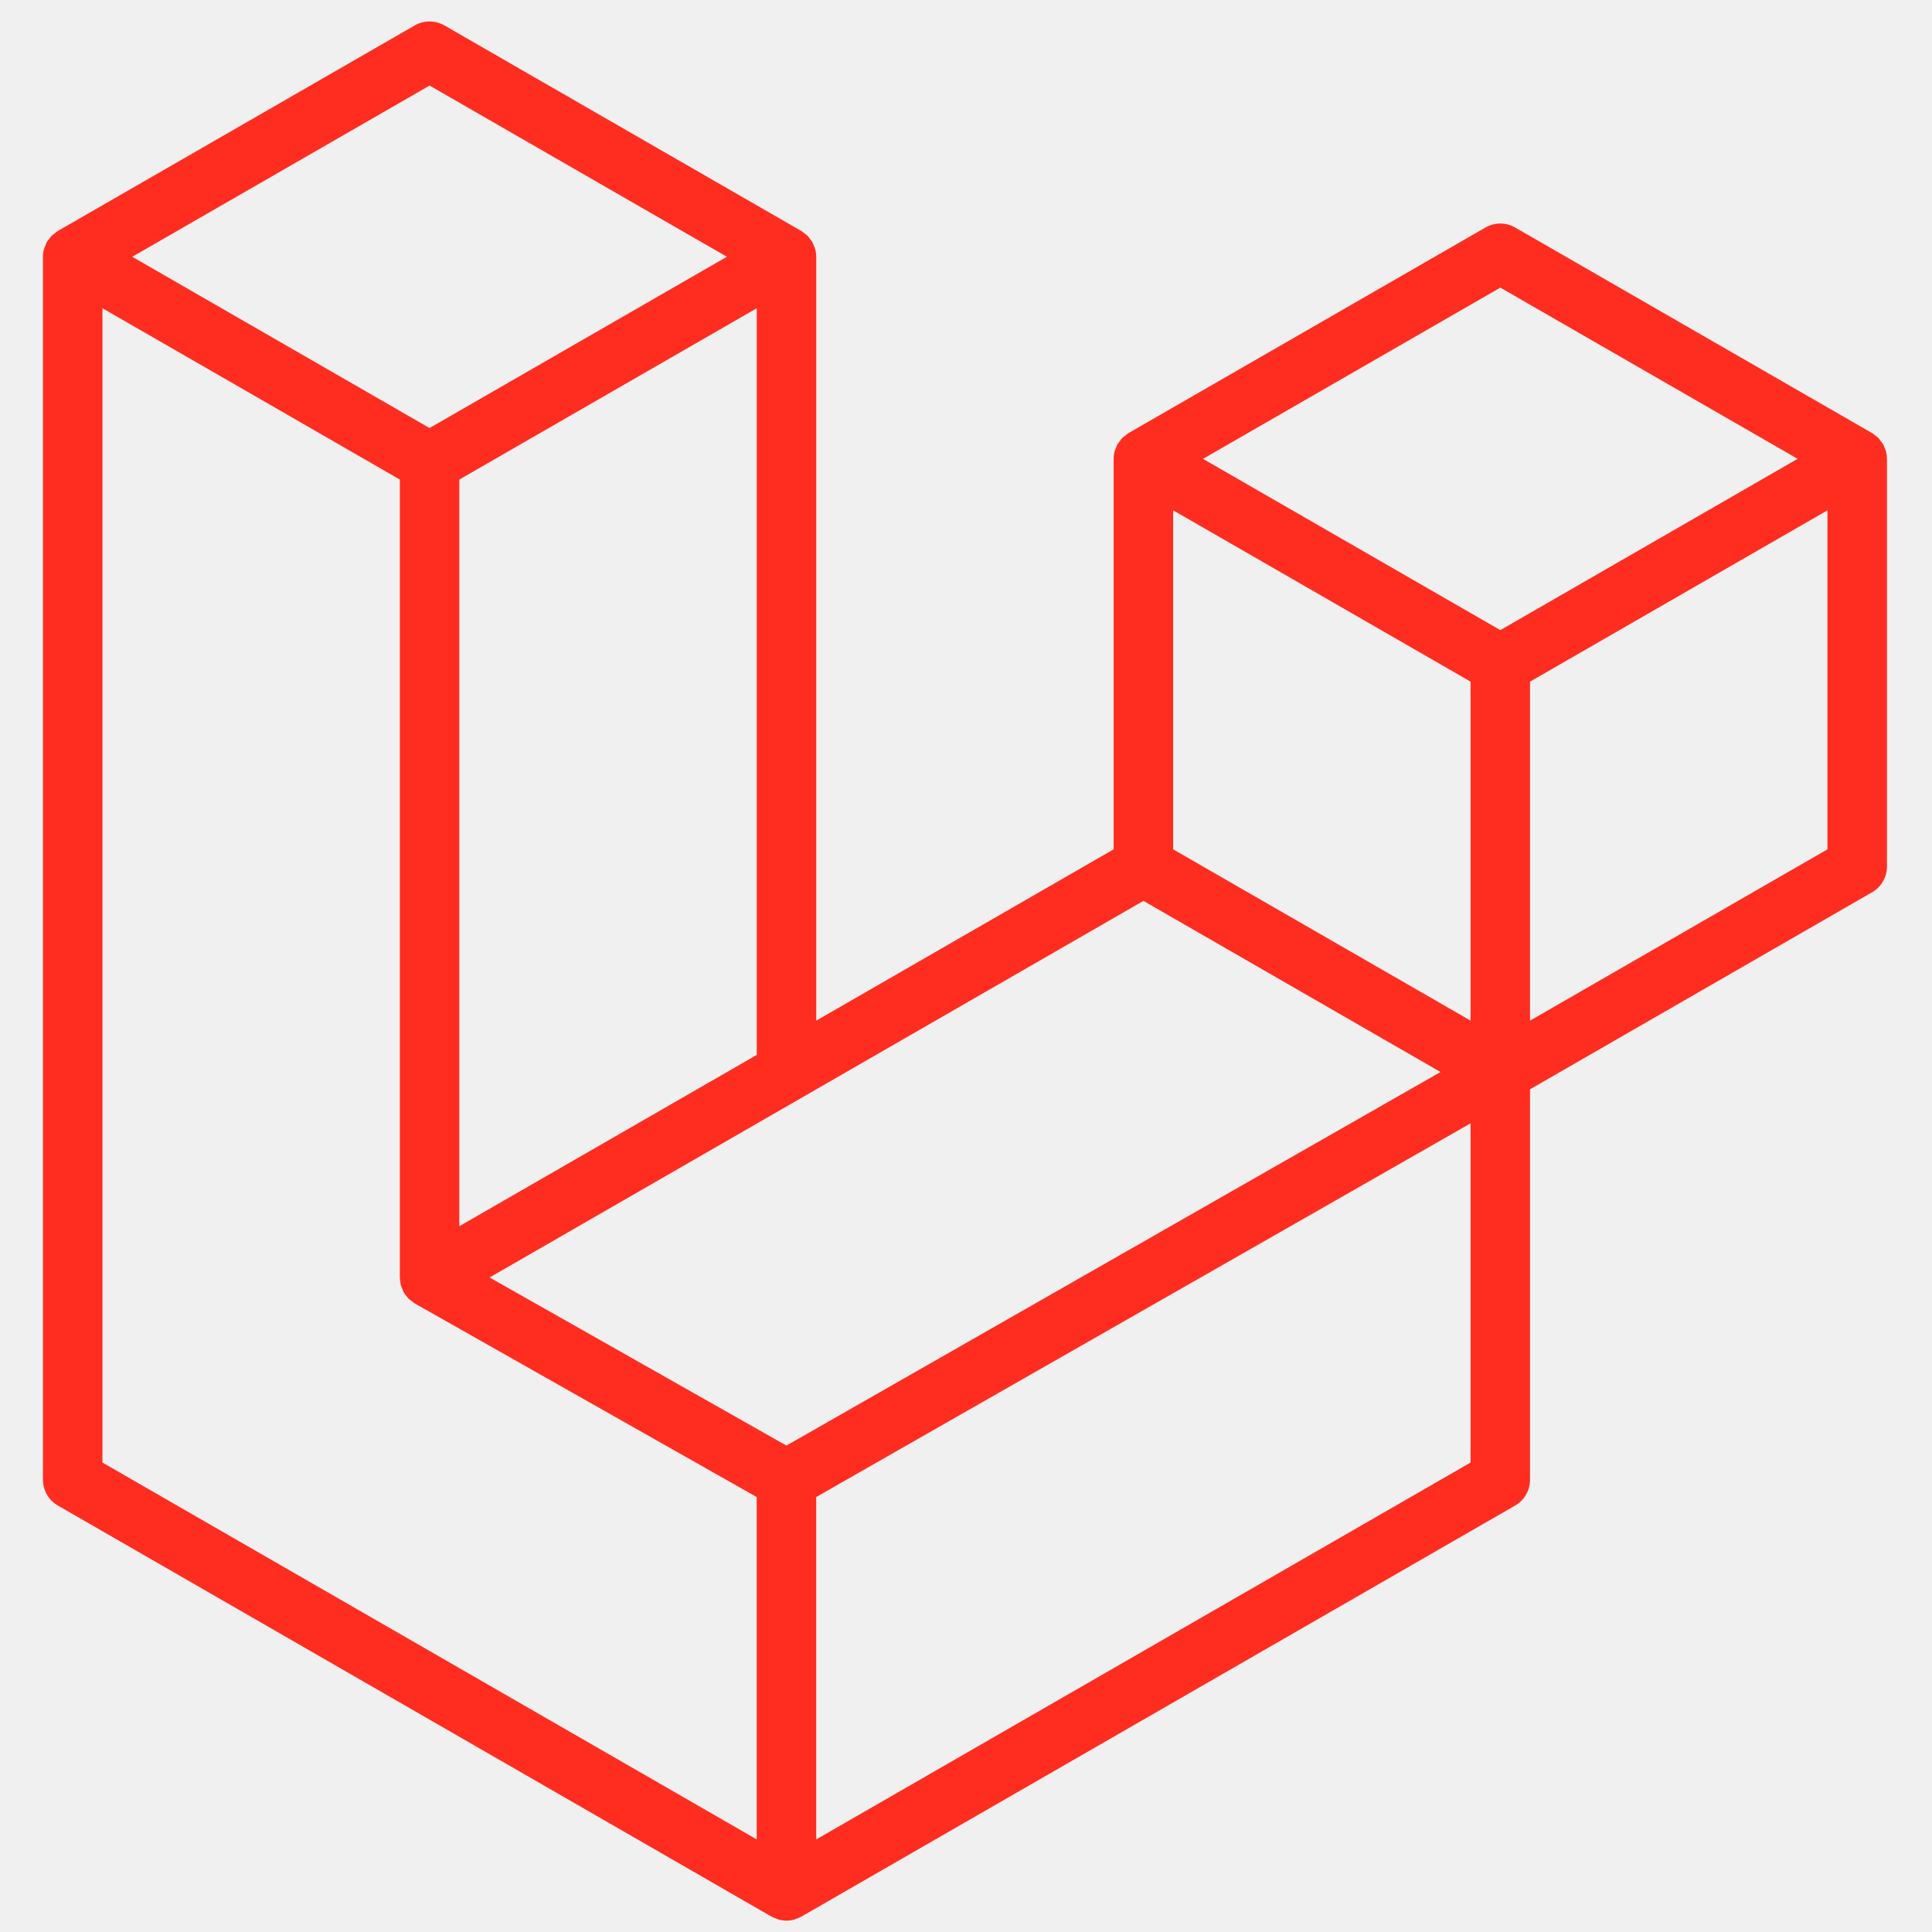
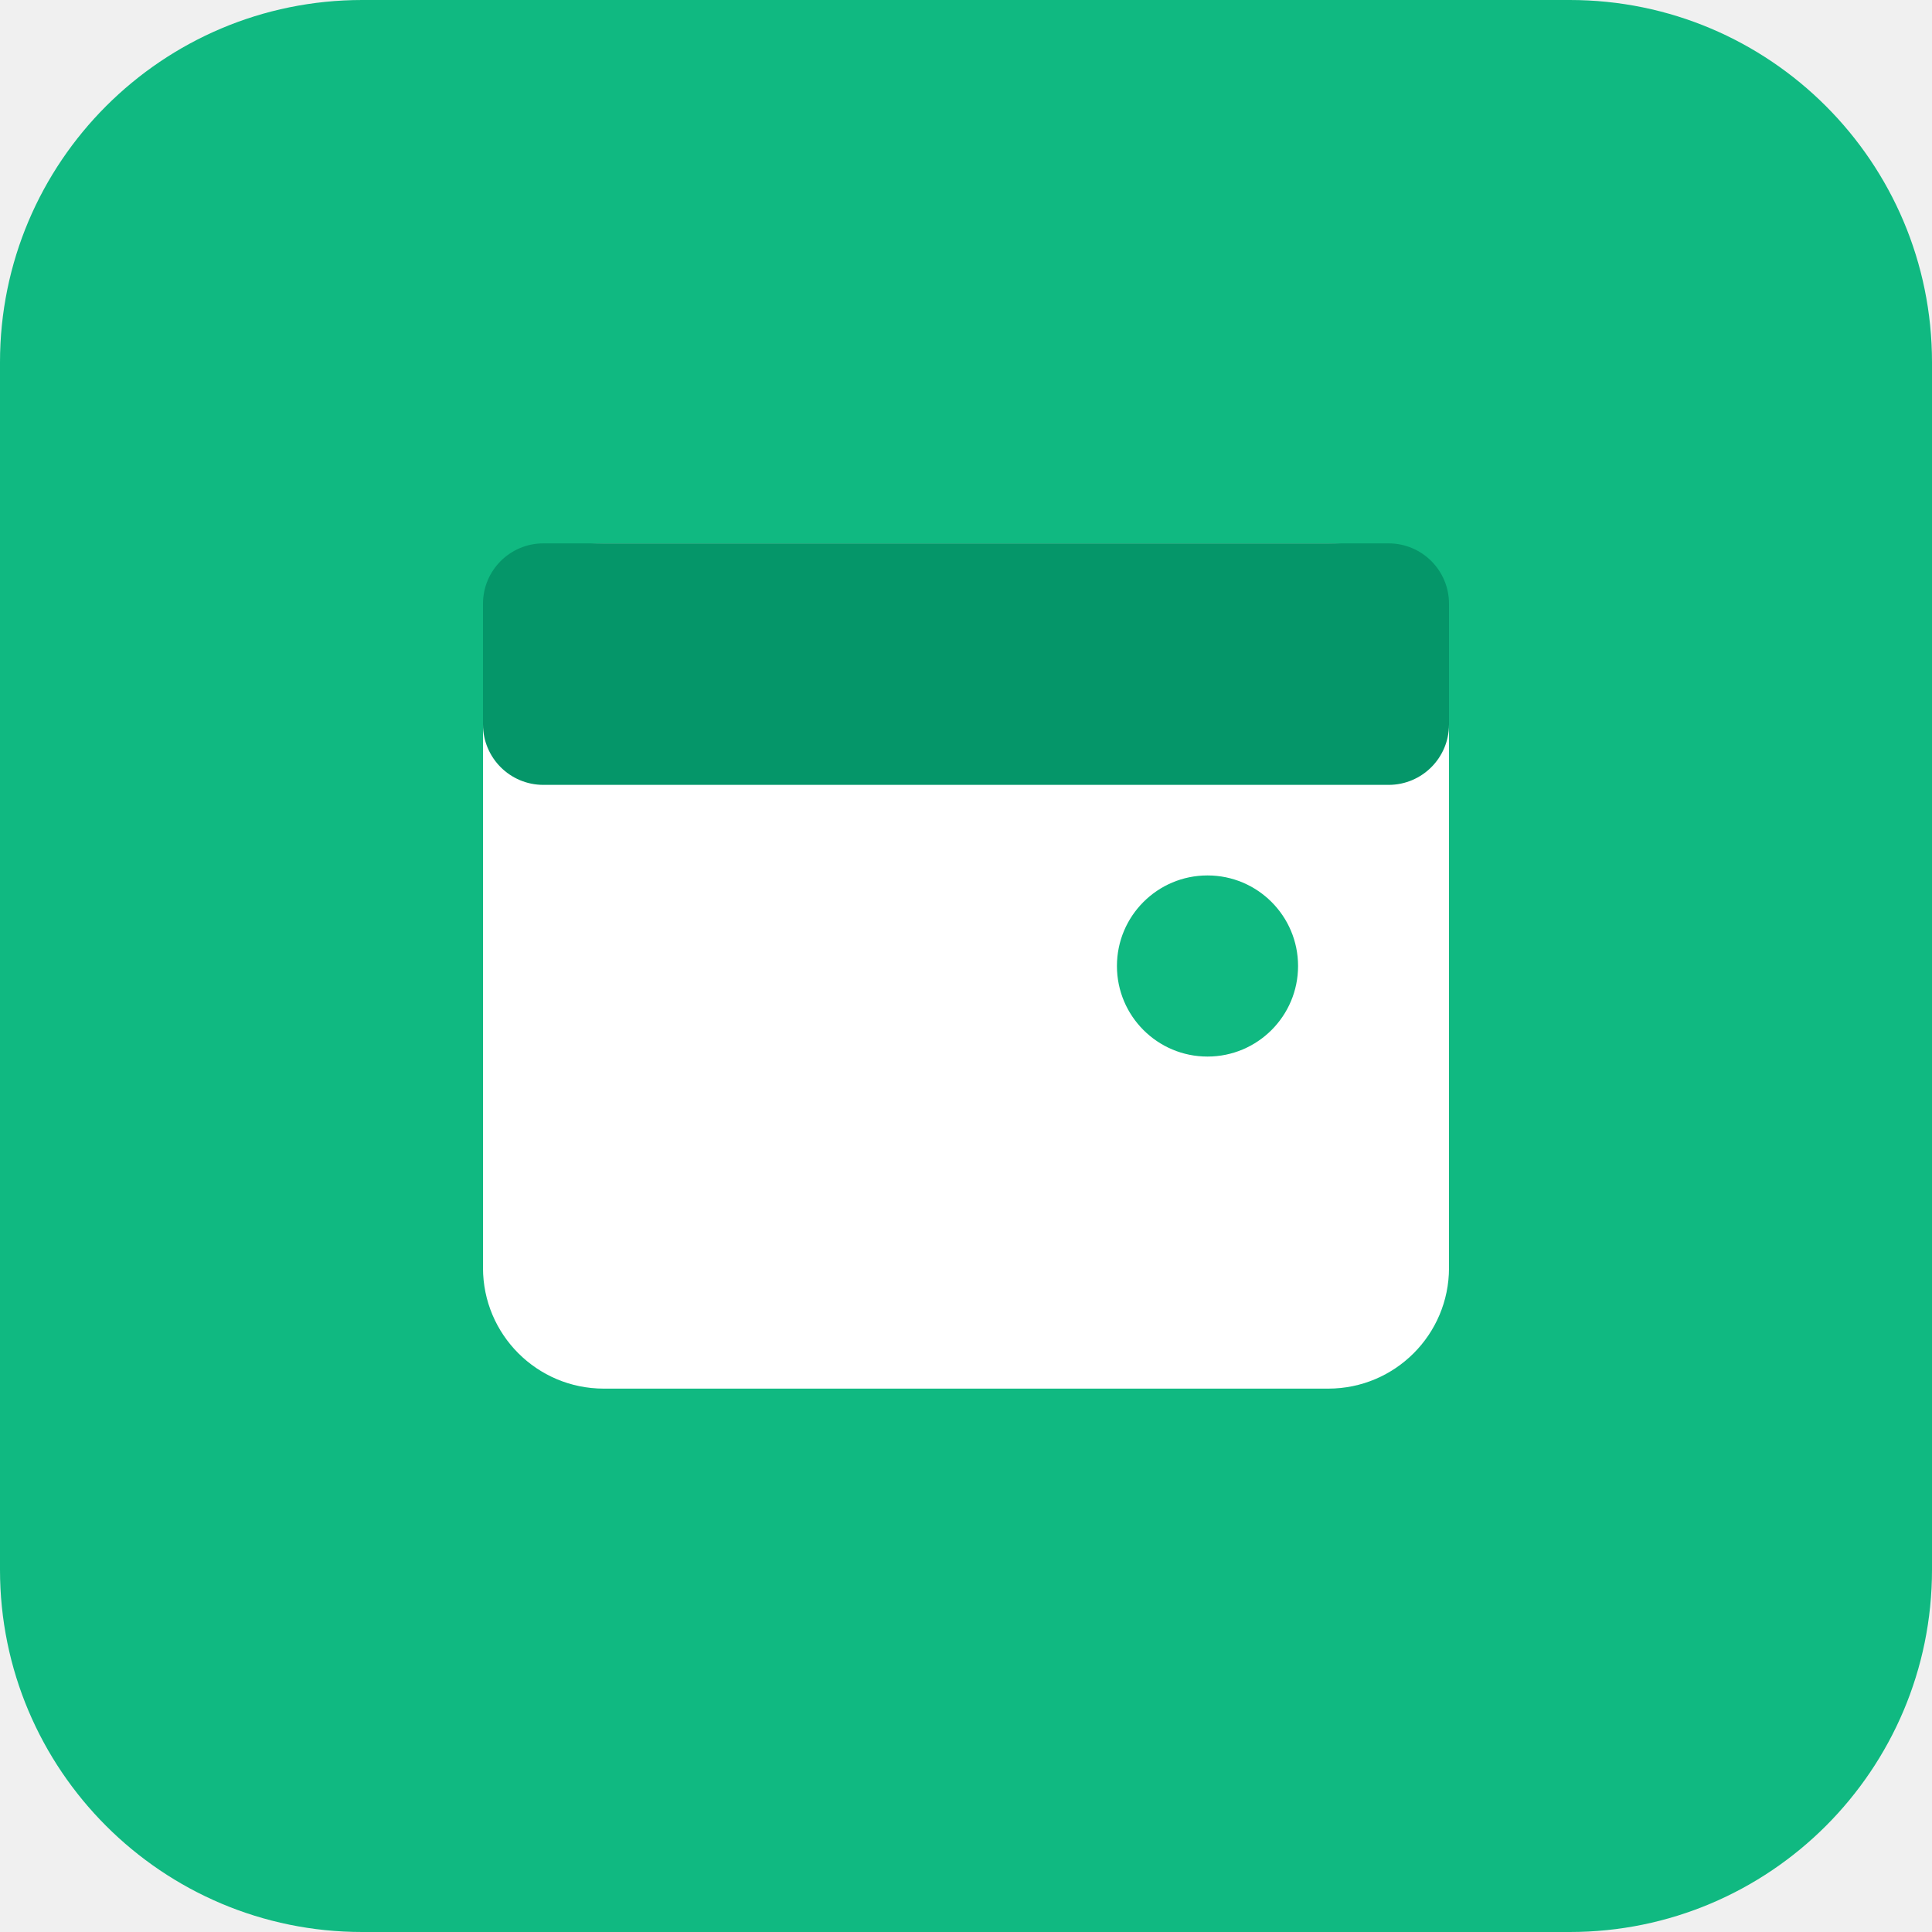
- <svg xmlns="http://www.w3.org/2000/svg" width="166" height="166" viewBox="0 0 166 166" fill="none">
-   <path fill-rule="evenodd" clip-rule="evenodd" d="M162.041 38.759C162.099 38.977 162.129 39.201 162.13 39.426V74.452C162.13 74.902 162.011 75.344 161.786 75.733C161.561 76.122 161.237 76.444 160.847 76.668L131.462 93.594V127.141C131.462 128.054 130.977 128.897 130.186 129.357L68.847 164.683C68.707 164.763 68.554 164.814 68.401 164.868C68.343 164.887 68.289 164.922 68.228 164.938C67.8 165.051 67.349 165.051 66.92 164.938C66.85 164.919 66.786 164.881 66.719 164.855C66.579 164.804 66.432 164.76 66.298 164.683L4.972 129.357C4.583 129.133 4.259 128.81 4.034 128.421C3.808 128.032 3.69 127.591 3.689 127.141L3.689 22.063C3.689 21.834 3.721 21.61 3.779 21.393C3.798 21.32 3.843 21.253 3.868 21.179C3.916 21.045 3.961 20.908 4.031 20.783C4.079 20.7 4.149 20.633 4.206 20.557C4.28 20.454 4.347 20.349 4.433 20.26C4.506 20.186 4.602 20.132 4.685 20.068C4.778 19.992 4.861 19.909 4.966 19.848L35.633 2.185C36.022 1.961 36.462 1.844 36.91 1.844C37.358 1.844 37.798 1.961 38.186 2.185L68.851 19.848H68.857C68.959 19.912 69.045 19.992 69.138 20.065C69.221 20.129 69.313 20.186 69.387 20.257C69.476 20.349 69.54 20.454 69.616 20.557C69.671 20.633 69.744 20.7 69.789 20.783C69.862 20.911 69.904 21.045 69.955 21.179C69.98 21.253 70.025 21.32 70.044 21.396C70.103 21.614 70.133 21.838 70.133 22.063V87.694L95.686 72.974V39.423C95.686 39.2 95.718 38.973 95.775 38.759C95.798 38.683 95.839 38.615 95.865 38.542C95.916 38.408 95.96 38.271 96.031 38.146C96.079 38.063 96.149 37.996 96.203 37.92C96.279 37.818 96.343 37.712 96.433 37.623C96.506 37.549 96.599 37.495 96.681 37.431C96.777 37.355 96.86 37.272 96.962 37.211L127.633 19.548C128.021 19.324 128.461 19.206 128.91 19.206C129.358 19.206 129.798 19.324 130.186 19.548L160.85 37.211C160.959 37.275 161.042 37.355 161.137 37.428C161.217 37.492 161.31 37.549 161.383 37.62C161.473 37.712 161.536 37.818 161.613 37.92C161.67 37.996 161.741 38.063 161.785 38.146C161.859 38.271 161.9 38.408 161.951 38.542C161.98 38.615 162.021 38.683 162.041 38.759ZM157.018 72.974V43.848L146.287 50.028L131.462 58.568V87.694L157.021 72.974H157.018ZM126.354 125.663V96.518L111.771 104.85L70.13 128.626V158.046L126.354 125.663ZM8.801 26.485V125.663L65.018 158.043V128.629L35.649 112L35.64 111.994L35.627 111.988C35.528 111.93 35.445 111.847 35.353 111.777C35.273 111.713 35.18 111.662 35.11 111.592L35.104 111.582C35.021 111.502 34.963 111.403 34.893 111.314C34.829 111.228 34.753 111.154 34.702 111.065L34.699 111.055C34.641 110.96 34.606 110.845 34.565 110.736C34.523 110.64 34.469 110.551 34.443 110.449C34.411 110.328 34.405 110.197 34.392 110.072C34.379 109.976 34.354 109.881 34.354 109.785V109.778V41.205L19.532 32.662L8.801 26.485ZM36.913 7.35L11.364 22.063L36.907 36.777L62.453 22.06L36.907 7.35H36.913ZM50.2 99.174L65.022 90.637V26.485L54.291 32.665L39.466 41.205V105.357L50.2 99.174ZM128.91 24.713L103.363 39.426L128.91 54.14L154.453 39.423L128.91 24.713ZM126.354 58.568L111.529 50.028L100.798 43.848V72.974L115.619 81.511L126.354 87.694V58.568ZM67.571 124.205L105.042 102.803L123.772 92.109L98.245 77.405L68.854 94.334L42.066 109.762L67.571 124.205Z" fill="#FF2D20" />
+ <svg xmlns="http://www.w3.org/2000/svg" viewBox="0 0 32 32" fill="none">
+   <rect width="32" height="32" rx="6" fill="#10b981" />
+   <path d="M8 11C8 9.895 8.895 9 10 9H22C23.105 9 24 9.895 24 11V21C24 22.105 23.105 23 22 23H10C8.895 23 8 22.105 8 21V11Z" fill="white" />
+   <rect x="8" y="9" width="16" height="4" rx="1" fill="#059669" />
+   <circle cx="20" cy="16" r="1.5" fill="#10b981" />
</svg>
